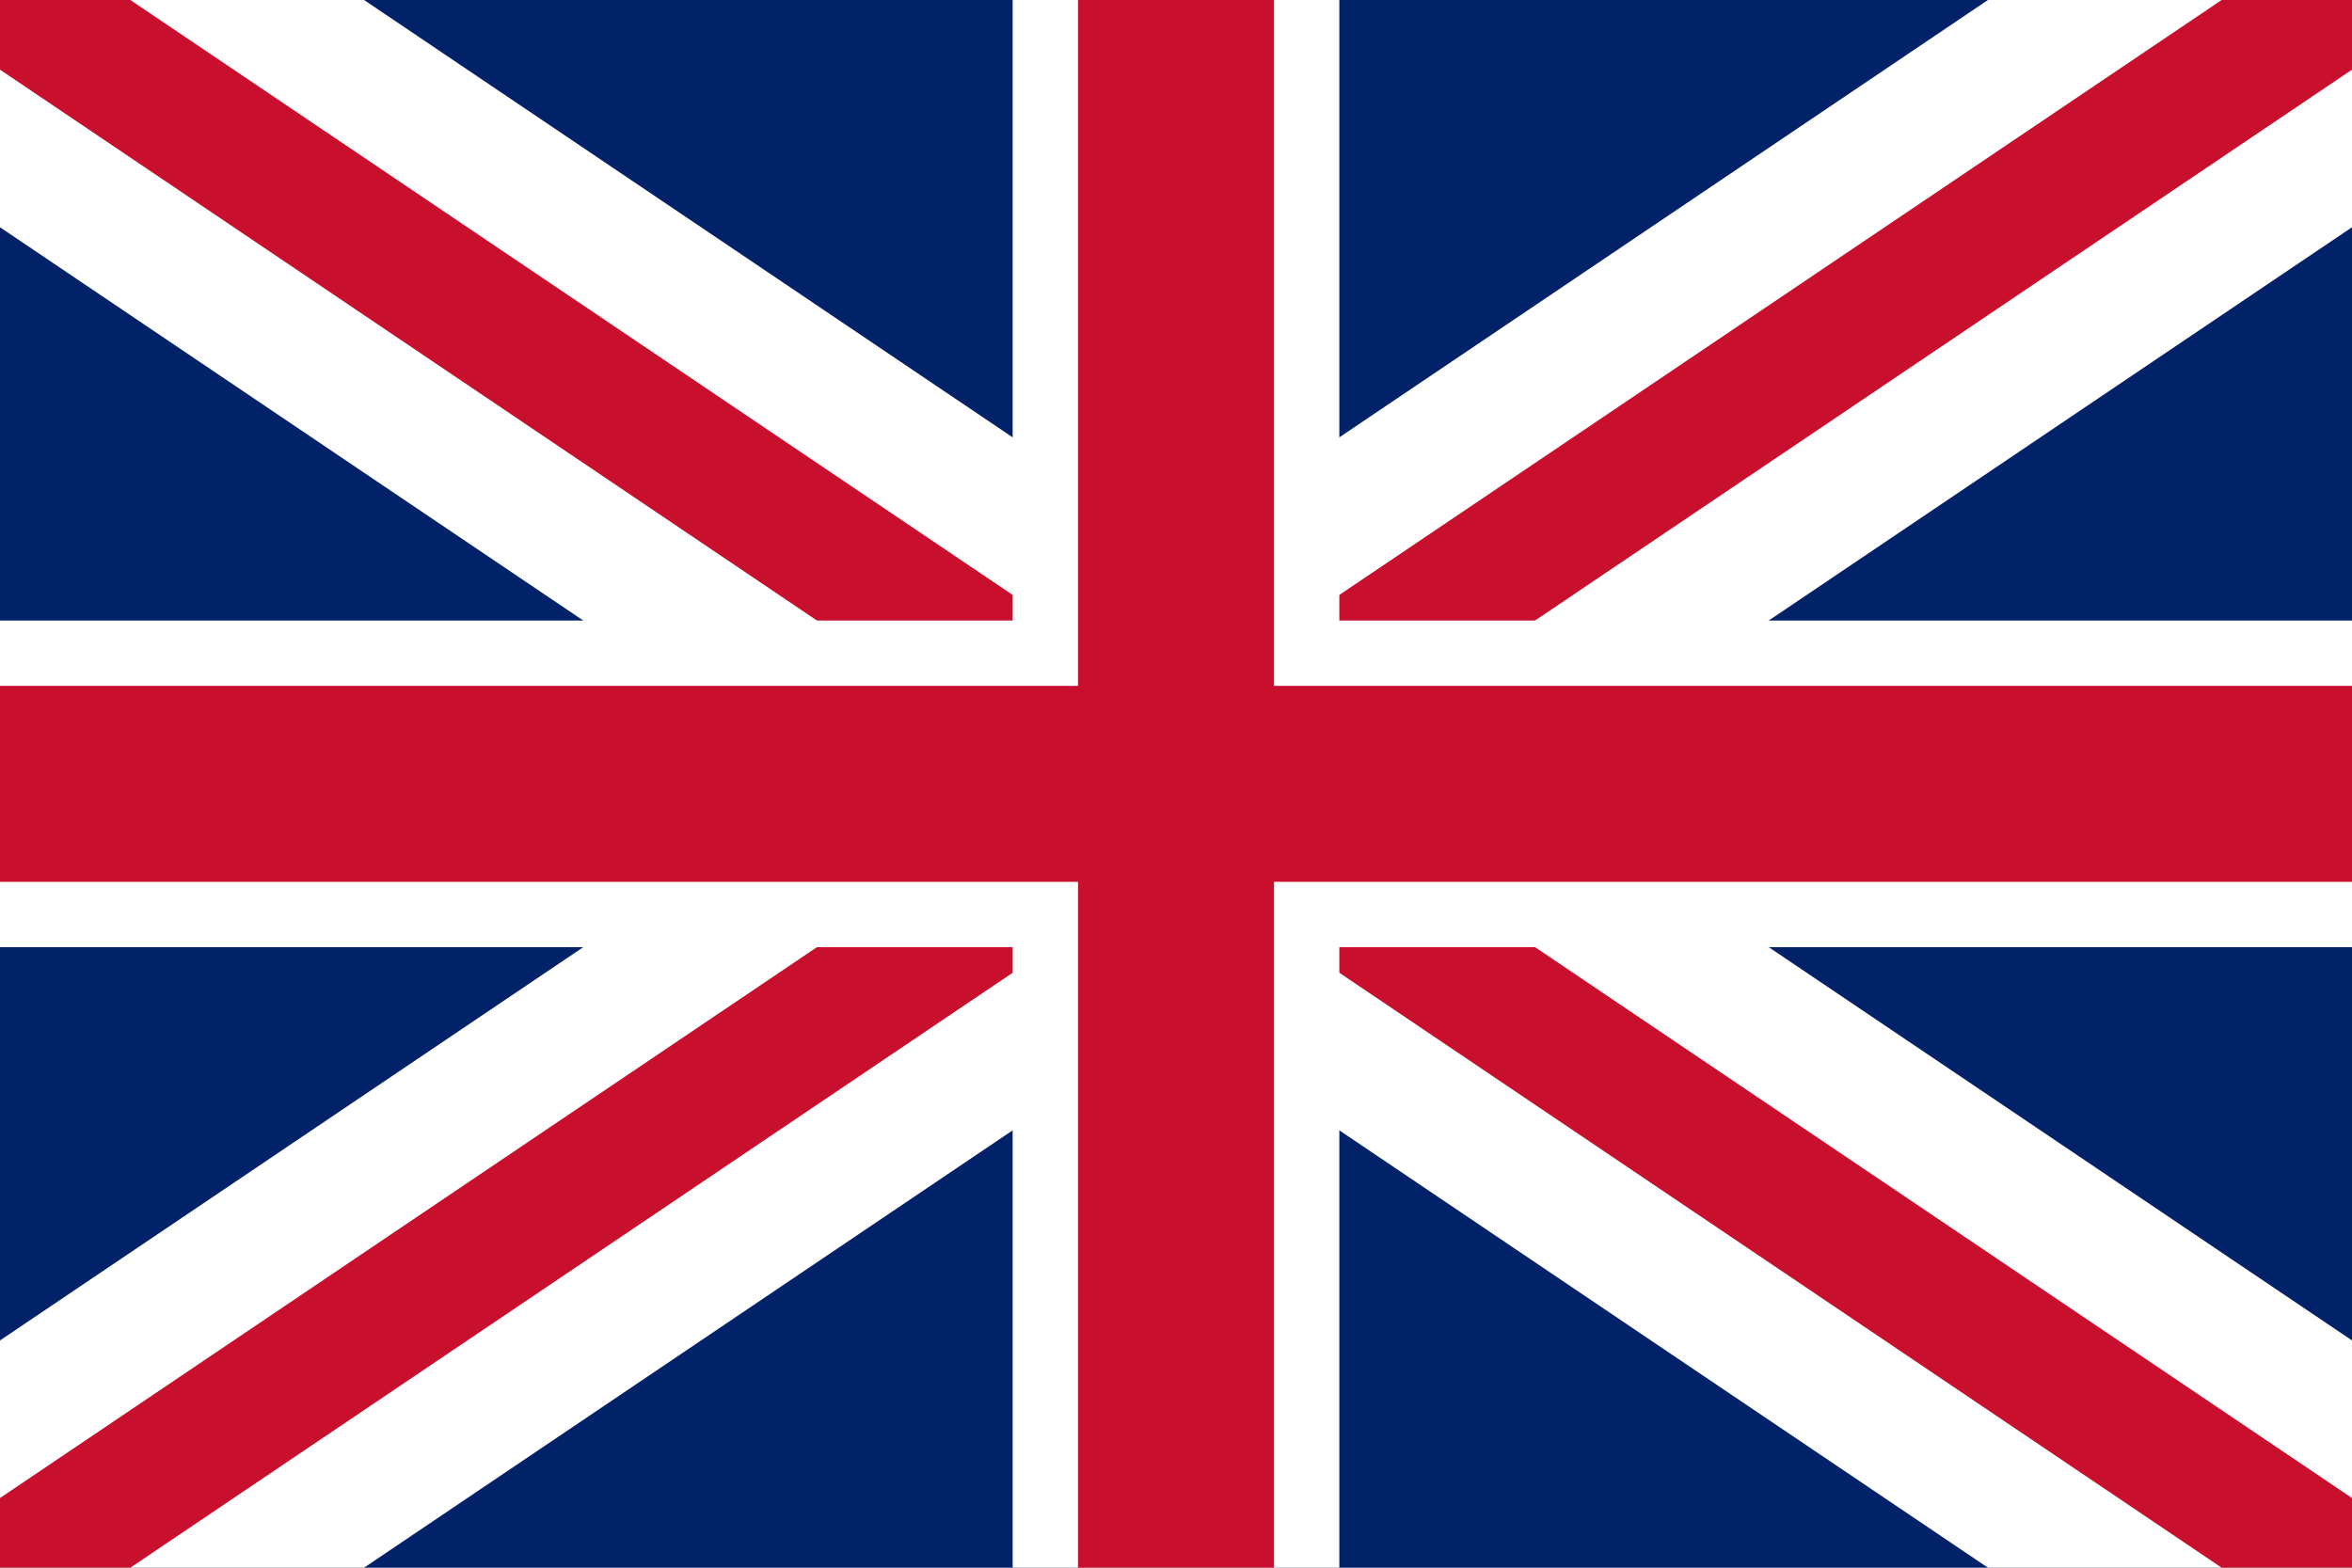
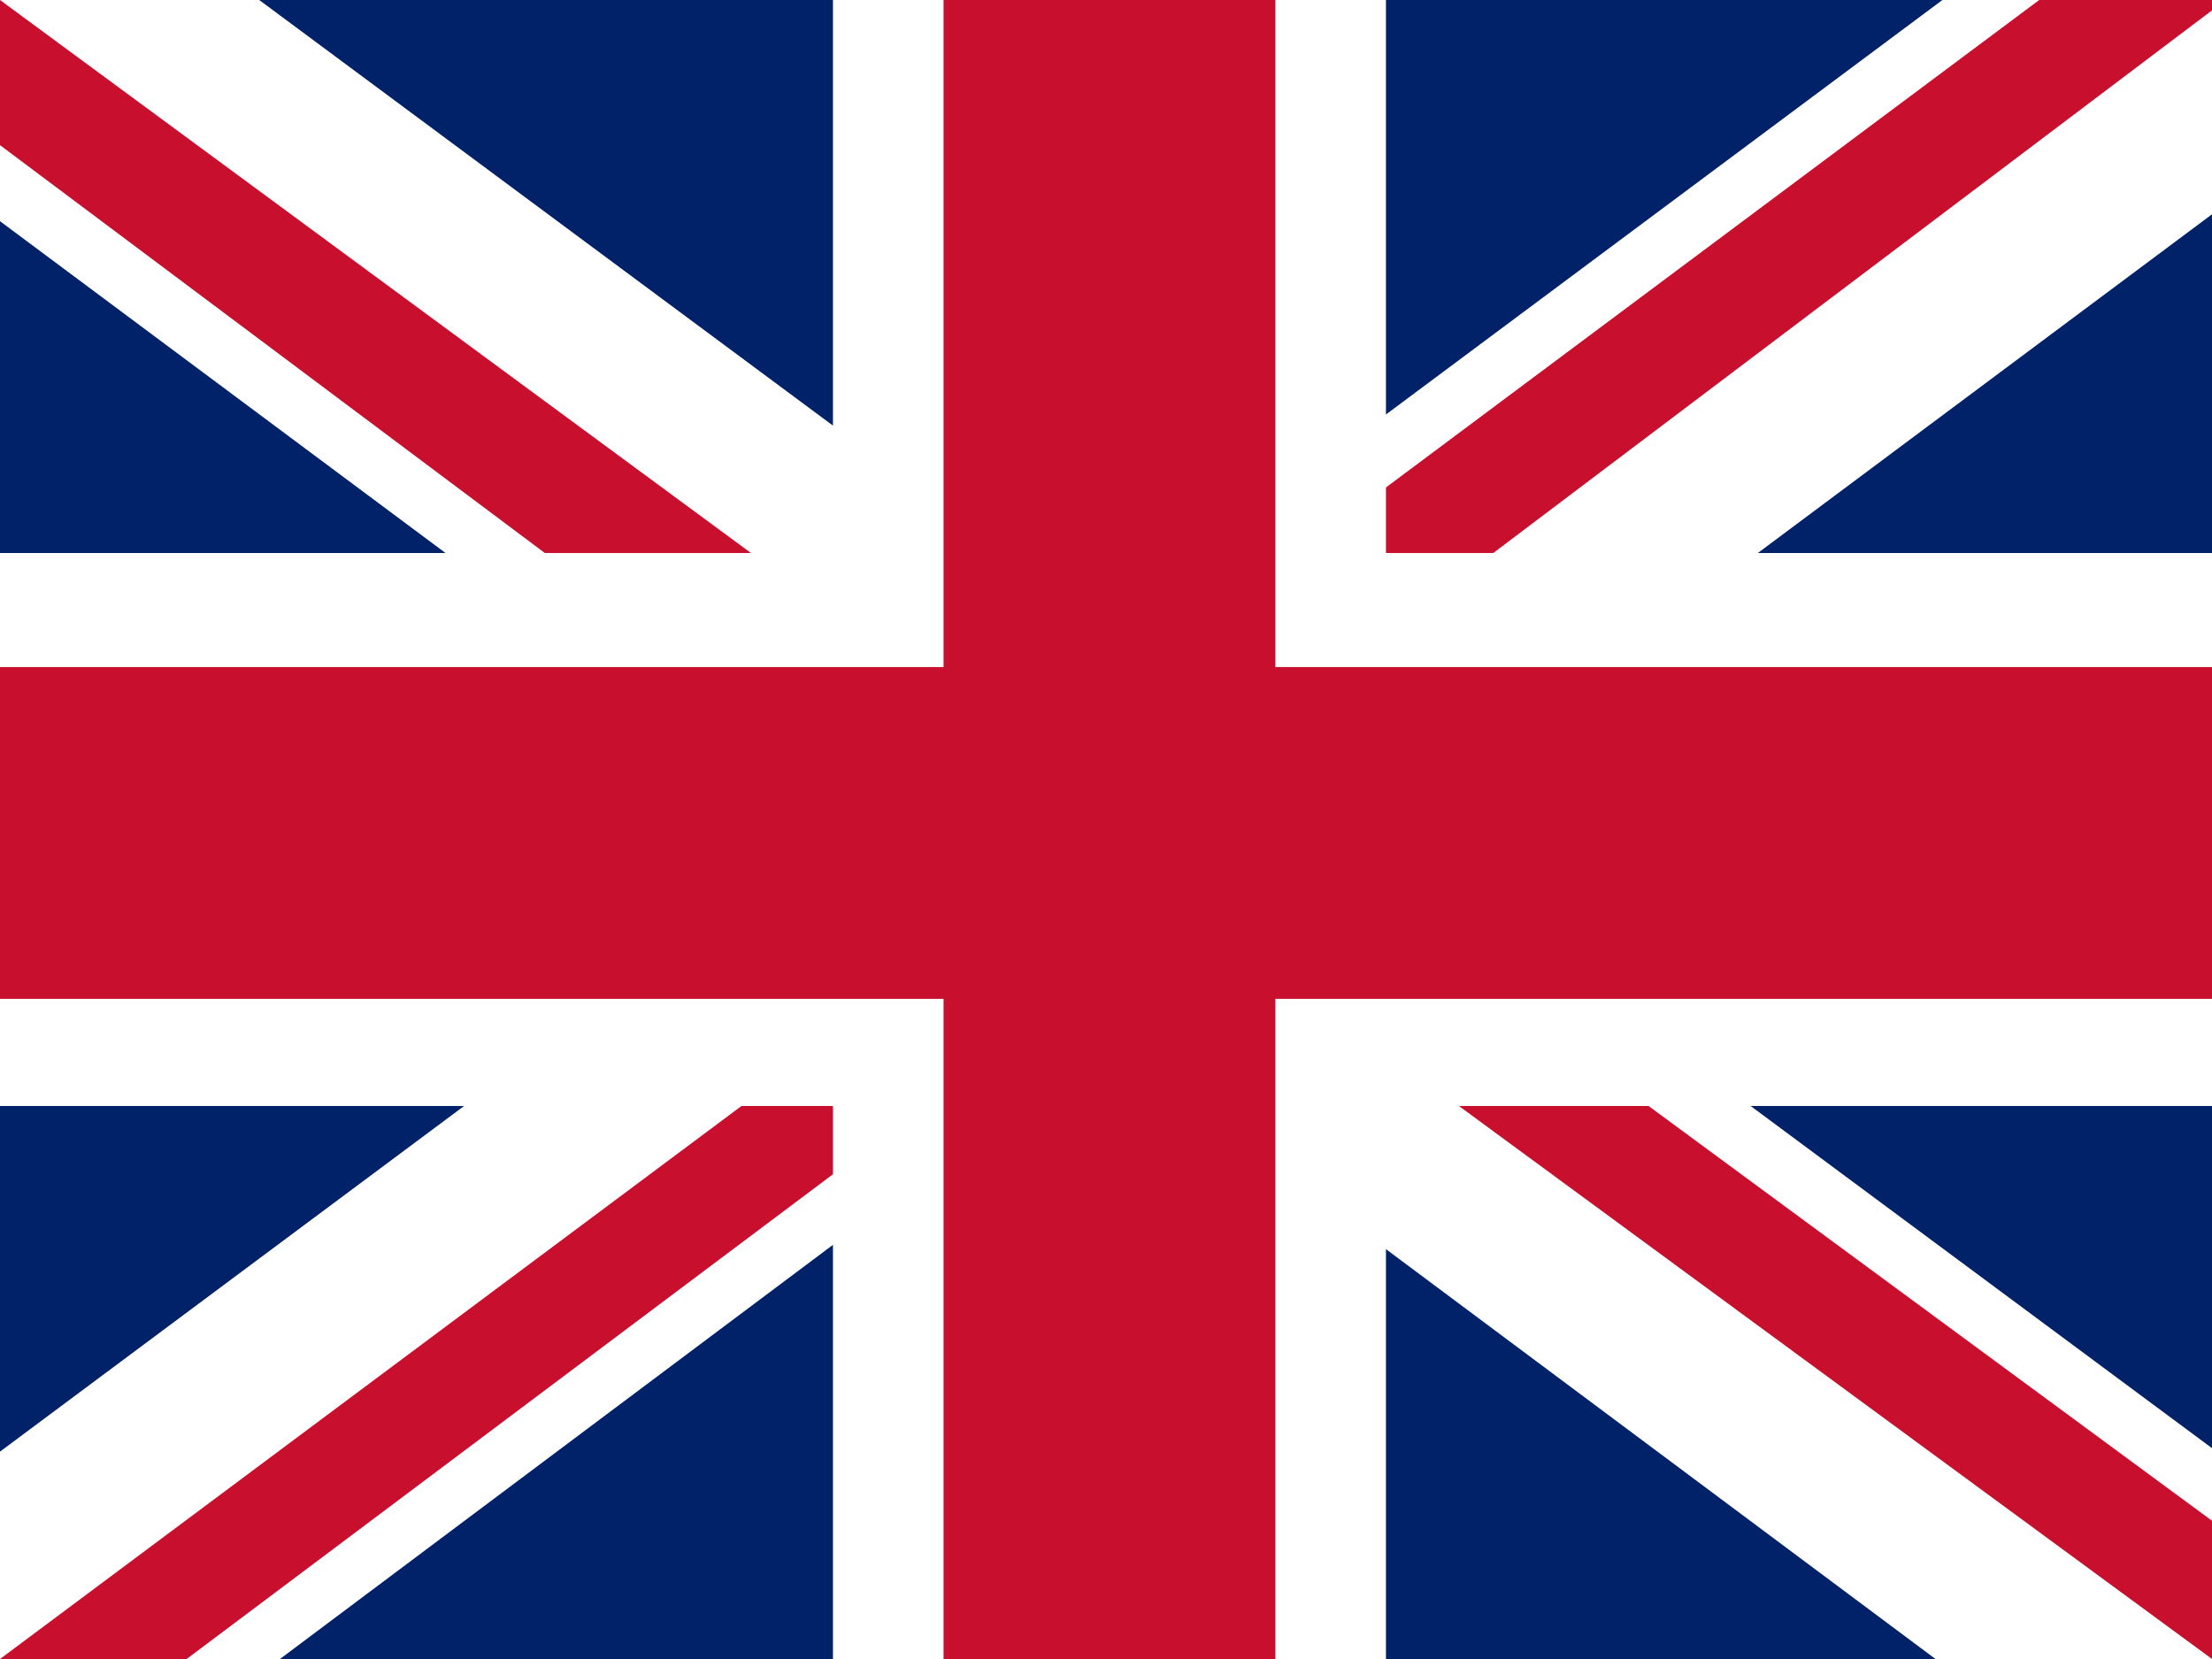
- <svg xmlns="http://www.w3.org/2000/svg" viewBox="0 0 72 48" width="72" height="48">
-   <defs>
-     <clipPath id="b">
-       <rect width="72" height="48" />
-     </clipPath>
-   </defs>
-   <rect x="0" y="0" width="72" height="48" fill="#012169" />
-   <g clip-path="url(#b)">
-     <path d="M-7 -5 L79 53 M79 -5 L-7 53" stroke="#fff" stroke-width="12" />
-     <path d="M-7 -5 L79 53 M79 -5 L-7 53" stroke="#c8102e" stroke-width="4" />
-   </g>
-   <rect x="0" y="19" width="72" height="10" fill="#fff" />
-   <rect x="31" y="0" width="10" height="48" fill="#fff" />
-   <rect x="0" y="21" width="72" height="6" fill="#c8102e" />
-   <rect x="33" y="0" width="6" height="48" fill="#c8102e" />
+ <svg xmlns="http://www.w3.org/2000/svg" id="flag-icons-gb" viewBox="0 0 640 480">
+   <path fill="#012169" d="M0 0h640v480H0z" />
+   <path fill="#FFF" d="m75 0 244 181L562 0h78v62L400 241l240 178v61h-80L320 301 81 480H0v-60l239-178L0 64V0z" />
+   <path fill="#C8102E" d="m424 281 216 159v40L369 281zm-184 20 6 35L54 480H0zM640 0v3L391 191l2-44L590 0zM0 0l239 176h-60L0 42z" />
+   <path fill="#FFF" d="M241 0v480h160V0zM0 160v160h640V160z" />
+   <path fill="#C8102E" d="M0 193v96h640v-96zM273 0v480h96V0z" />
</svg>
